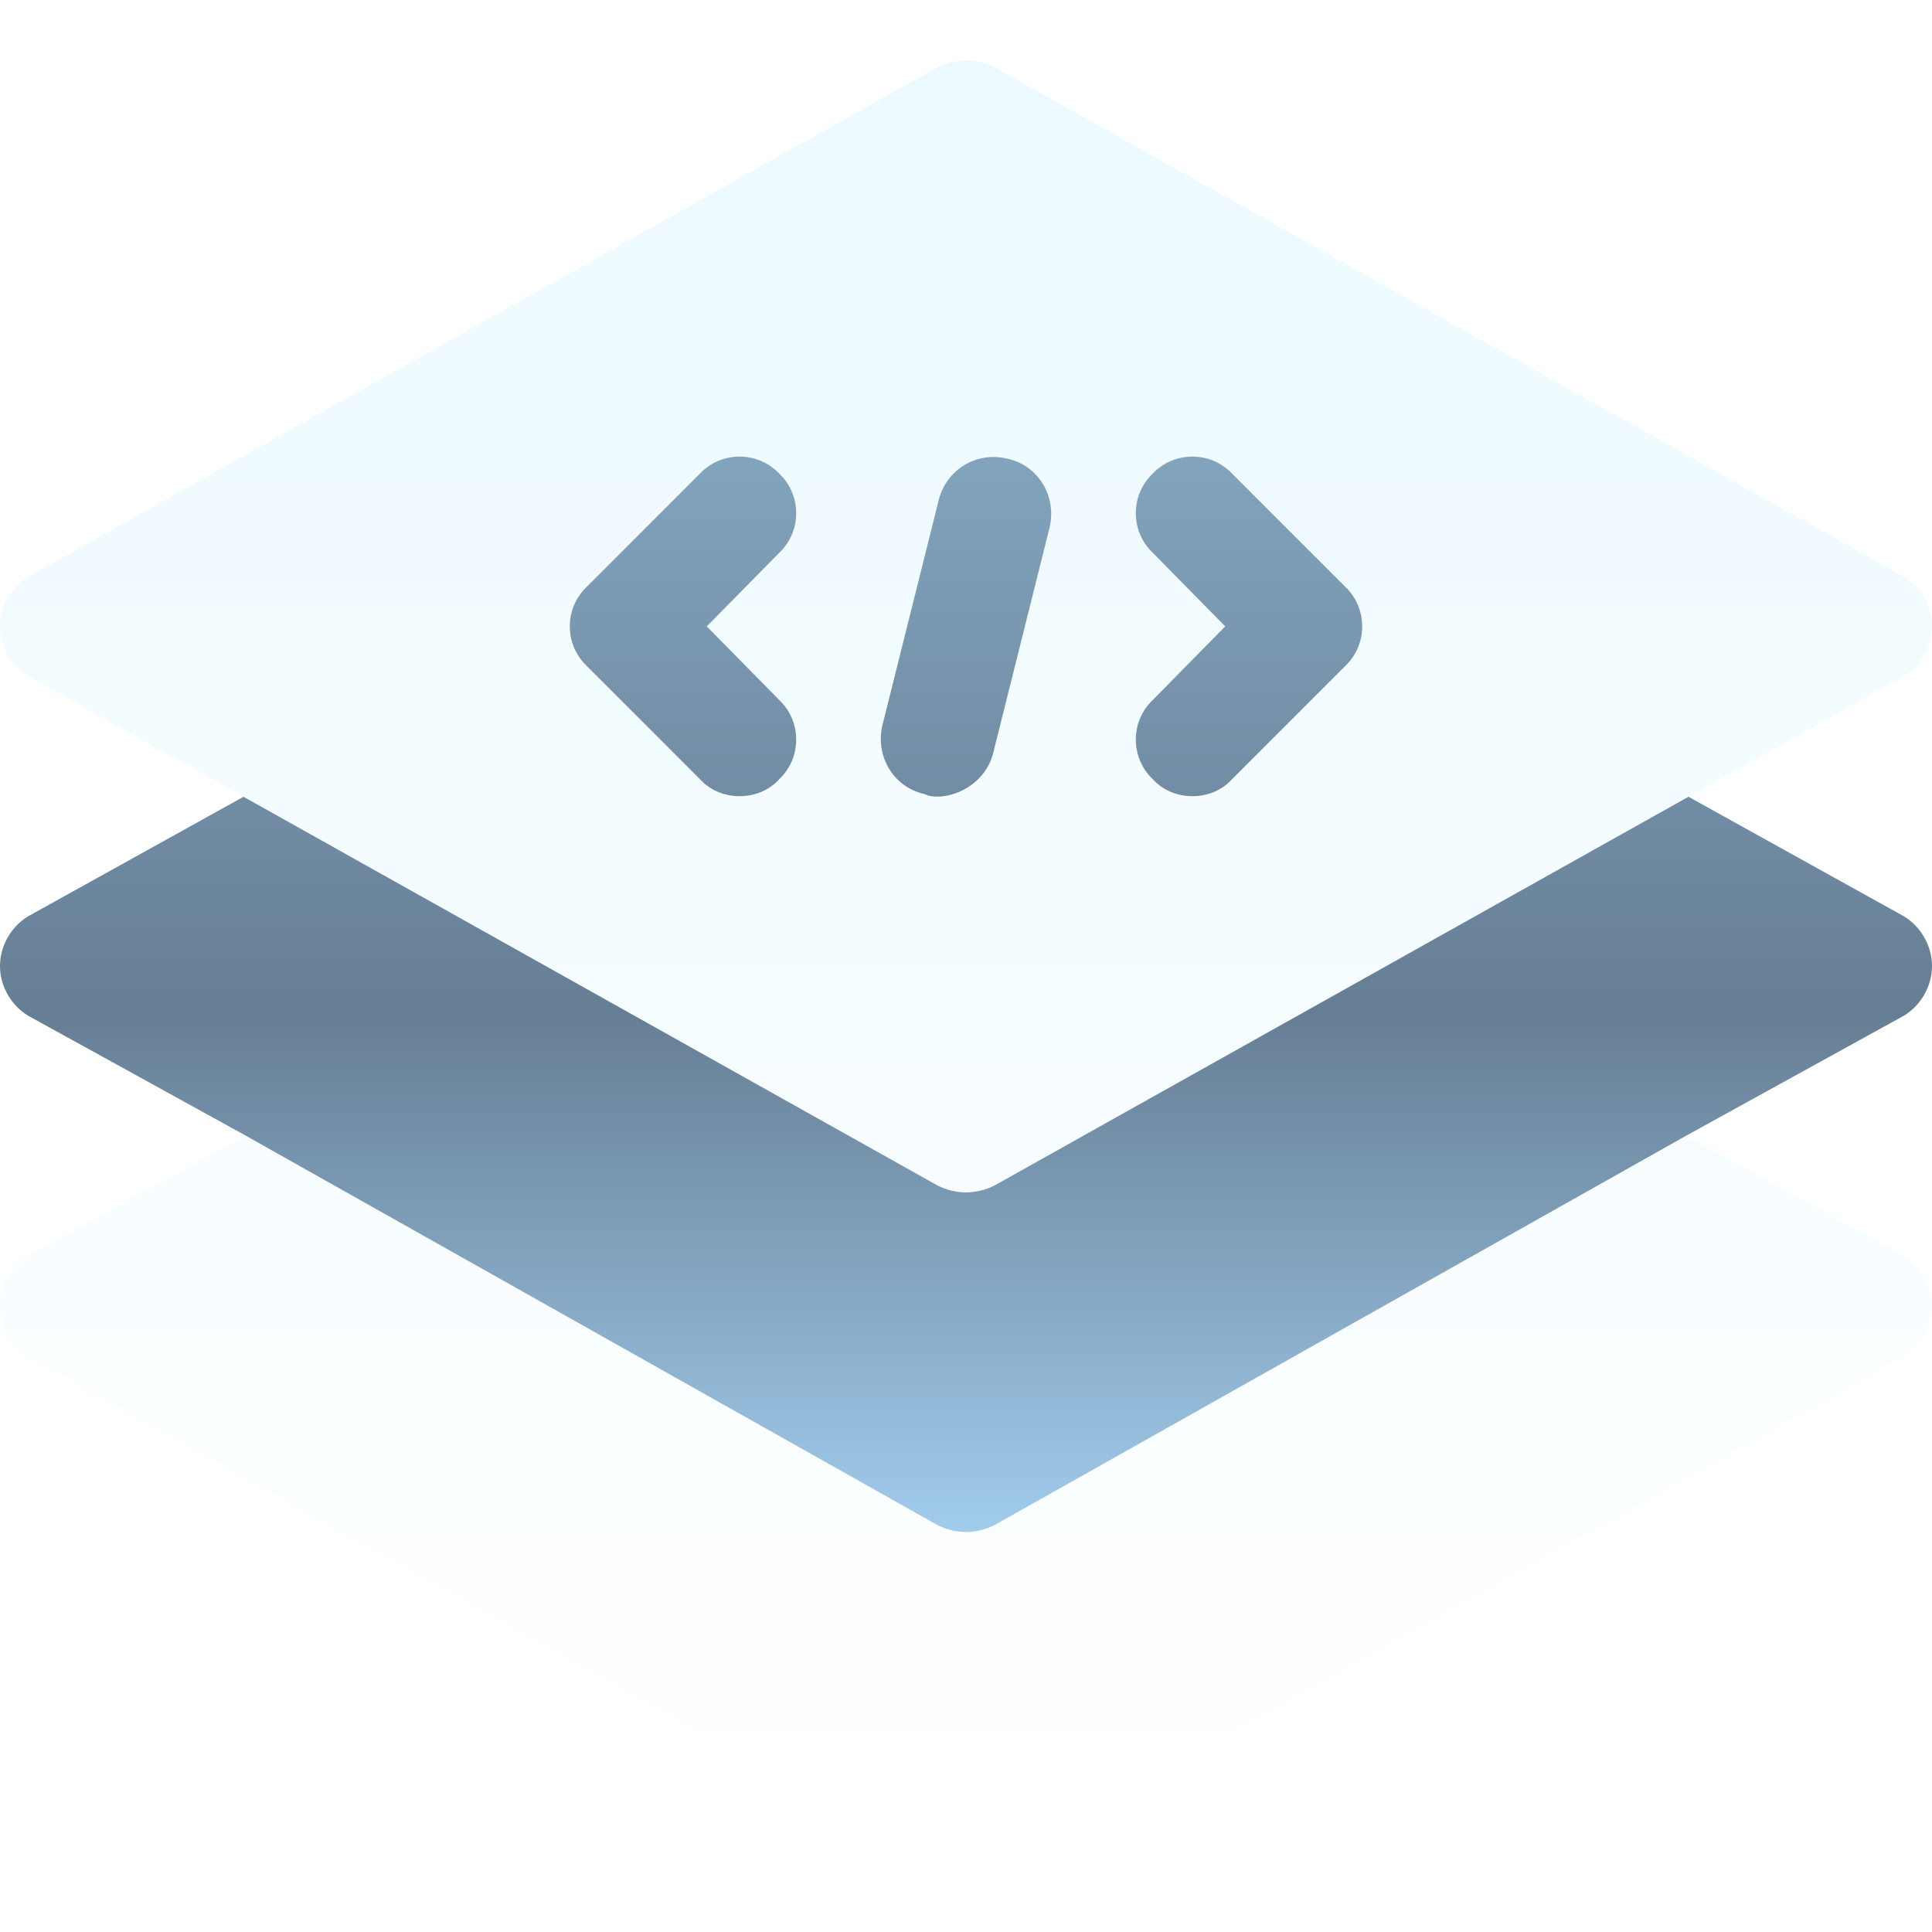
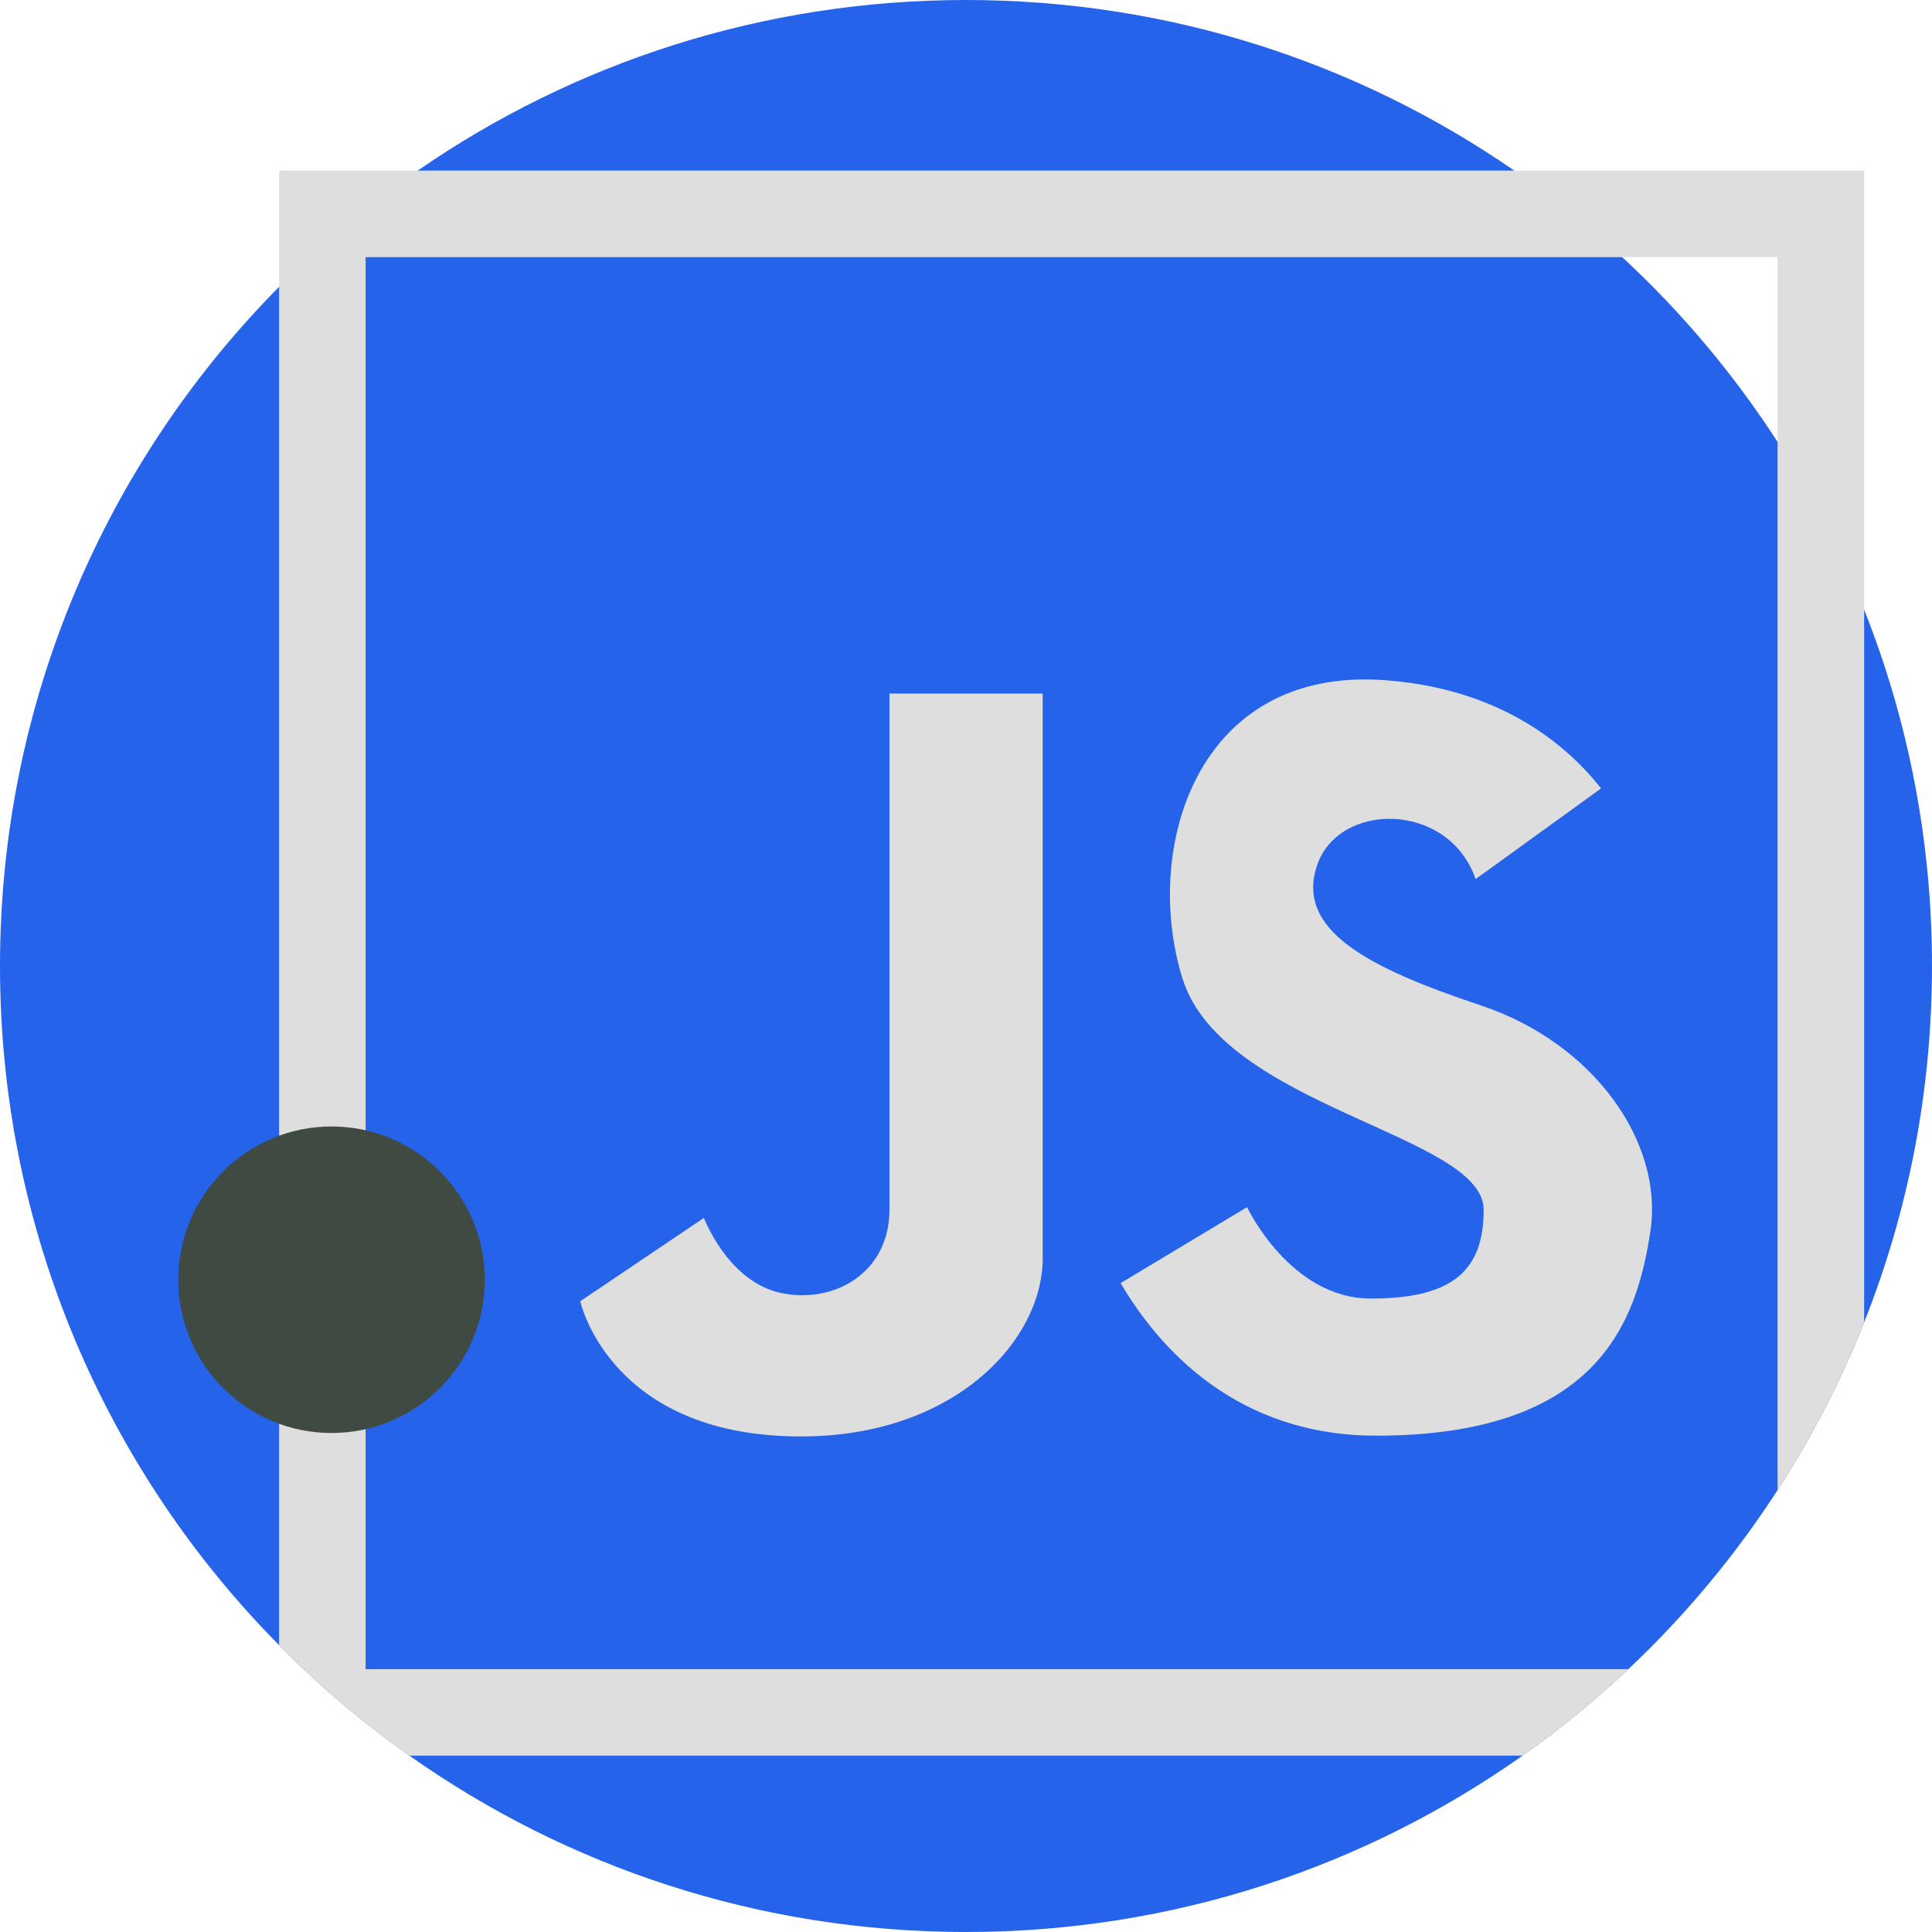
<svg xmlns="http://www.w3.org/2000/svg" version="1.1" width="512" height="512" x="0" y="0" viewBox="0 0 512 512" style="enable-background:new 0 0 512 512" xml:space="preserve" class="">
  <g>
-     <linearGradient id="SVGID_1_" gradientUnits="userSpaceOnUse" x1="256" x2="256" y1="434.2" y2="91">
-       <stop stop-opacity="1" stop-color="#addcff" offset="0" />
-       <stop stop-opacity="1" stop-color="#667e94" offset="0.483" />
-       <stop stop-opacity="1" stop-color="#88abc5" offset="1" />
-     </linearGradient>
-     <linearGradient id="SVGID_2_" gradientUnits="userSpaceOnUse" x1="256" x2="256" y1="496" y2="16">
-       <stop stop-opacity="1" stop-color="#ffffff" offset="0" />
-       <stop stop-opacity="1" stop-color="#ecfaff" offset="1" />
-     </linearGradient>
+     <path style="" d="M512,256c0,33.353-6.374,65.212-17.983,94.438c-6.207,15.632-13.908,30.511-22.936,44.45  c-11.243,17.387-24.545,33.322-39.549,47.449c-8.788,8.286-18.15,15.945-28.035,22.925C361.806,494.707,310.93,512,256,512  s-105.806-17.293-147.498-46.738c-12.372-8.735-23.928-18.526-34.534-29.268C28.233,389.757,0,326.165,0,256  S28.233,122.243,73.968,76.006c11.233-11.368,23.531-21.682,36.728-30.793C151.97,16.697,202.031,0,256,0  s104.03,16.697,145.304,45.213c10.083,6.949,19.634,14.618,28.588,22.925c15.684,14.503,29.539,30.96,41.19,48.974  c9.028,13.939,16.729,28.818,22.936,44.45C505.626,190.788,512,222.647,512,256z" fill="#2563eb" data-original="#e4ba42" class="" />
    <g>
-       <g>
-         <g>
-           <path d="m504.5 242.8-81.1-45c-4.801-2.4-10.201-2.4-15 0l-32.4 18.305v-125.105h-240v125.105l-32.401-18.305c-4.799-2.4-10.199-2.4-15 0l-81.099 45c-4.501 2.699-7.5 7.8-7.5 13.2s2.999 10.499 7.5 13.2l57.7 31.8 153.3 133.2h75l153.3-133.2 57.7-31.8c4.501-2.701 7.5-7.8 7.5-13.2s-2.999-10.501-7.5-13.2zm-248.5 41.1-75.935-42.9h151.869z" fill="url(#SVGID_1_)" data-original="url(#SVGID_1_)" />
-         </g>
-       </g>
-       <g>
-         <g>
-           <path d="m504.5 332.8-57.7-31.8-183.3 103.2c-2.4 1.199-5.1 1.8-7.5 1.8s-5.1-.601-7.5-1.8l-183.3-103.2-57.7 31.8c-4.501 2.699-7.5 7.8-7.5 13.2s2.999 10.499 7.5 13.2l241 135c2.4 1.199 5.1 1.8 7.5 1.8s5.1-.601 7.5-1.8l241-135c4.501-2.701 7.5-7.8 7.5-13.2s-2.999-10.501-7.5-13.2zm-497-153.6 241 135c2.4 1.199 5.1 1.8 7.5 1.8s5.1-.601 7.5-1.8l241-135c4.501-2.701 7.5-7.8 7.5-13.2s-2.999-10.501-7.5-13.2l-241-135c-4.799-2.4-10.201-2.4-15 0l-241 135c-4.501 2.699-7.5 7.8-7.5 13.2s2.999 10.499 7.5 13.2zm298.001-32.701c-6-5.7-6-15.3 0-21 5.7-5.999 15.299-5.999 20.999 0l30 30c6 5.7 6 15.3 0 21l-30 30c-5.396 6-15.6 6.002-20.999 0-6-5.7-6-15.3 0-21l19.198-19.499zm-71.701 45.901 15-60c2.1-8.101 10.199-12.9 18.3-10.802 8.101 1.8 12.9 9.901 11.1 18.001l-15 60c-2.556 9.799-13.626 13.14-18.3 10.8-8.1-1.799-12.9-9.9-11.1-17.999zm-78.299-36.901 30-30c5.7-5.999 15.299-5.999 20.999 0 6 5.7 6 15.3 0 21l-19.199 19.501 19.198 19.499c6 5.7 6 15.3 0 21-5.396 6-15.6 6.002-20.999 0l-30-30c-6-5.7-6-15.3.001-21z" fill="url(#SVGID_2_)" data-original="url(#SVGID_2_)" />
-         </g>
-       </g>
+       <path style="" d="M391.05,232.97c-7.125-20.664-36.341-20.664-42.04-3.563c-5.7,17.101,13.539,27.076,43.466,37.053   c29.927,9.976,48.454,36.341,44.891,59.854s-13.539,54.154-72.68,54.154c-36.963,0-57.505-23.103-67.714-40.429l33.511-20.138   c0,0,11.401,24.227,32.777,24.227c21.377,0,29.927-7.125,29.927-23.514c0-19.951-69.118-27.076-79.806-61.279   s3.563-82.656,53.441-79.094c31.175,2.227,48.71,17.535,57.478,28.703L391.05,232.97z" fill="#dfdede" data-original="#f2f2f2" class="" />
+       <path style="" d="M235.714,183.805c0,0,0,120.421,0,136.81c0,16.388-14.251,24.94-28.502,22.089   c-14.251-2.85-20.664-19.951-20.664-19.951l-32.777,22.089c0,0,7.125,32.777,52.016,35.628   c44.891,2.85,70.542-24.227,70.542-47.029s0-149.636,0-149.636L235.714,183.805L235.714,183.805z" fill="#dfdede" data-original="#f2f2f2" class="" />
+       <path style="" d="M73.968,45.213v390.781c10.606,10.742,22.162,20.532,34.534,29.268h294.996   c9.885-6.98,19.247-14.639,28.035-22.925H96.893V68.138h374.188v326.75c9.028-13.939,16.729-28.818,22.936-44.45V45.213H73.968z" fill="#dfdede" data-original="#f2f2f2" class="" />
    </g>
+     <circle style="" cx="87.855" cy="339.143" r="40.615" fill="#3f4a43" data-original="#3f4a43" class="" />
+     <g>
+ </g>
+     <g>
+ </g>
+     <g>
+ </g>
+     <g>
+ </g>
+     <g>
+ </g>
+     <g>
+ </g>
+     <g>
+ </g>
+     <g>
+ </g>
+     <g>
+ </g>
+     <g>
+ </g>
+     <g>
+ </g>
+     <g>
+ </g>
+     <g>
+ </g>
+     <g>
+ </g>
+     <g>
+ </g>
  </g>
</svg>
